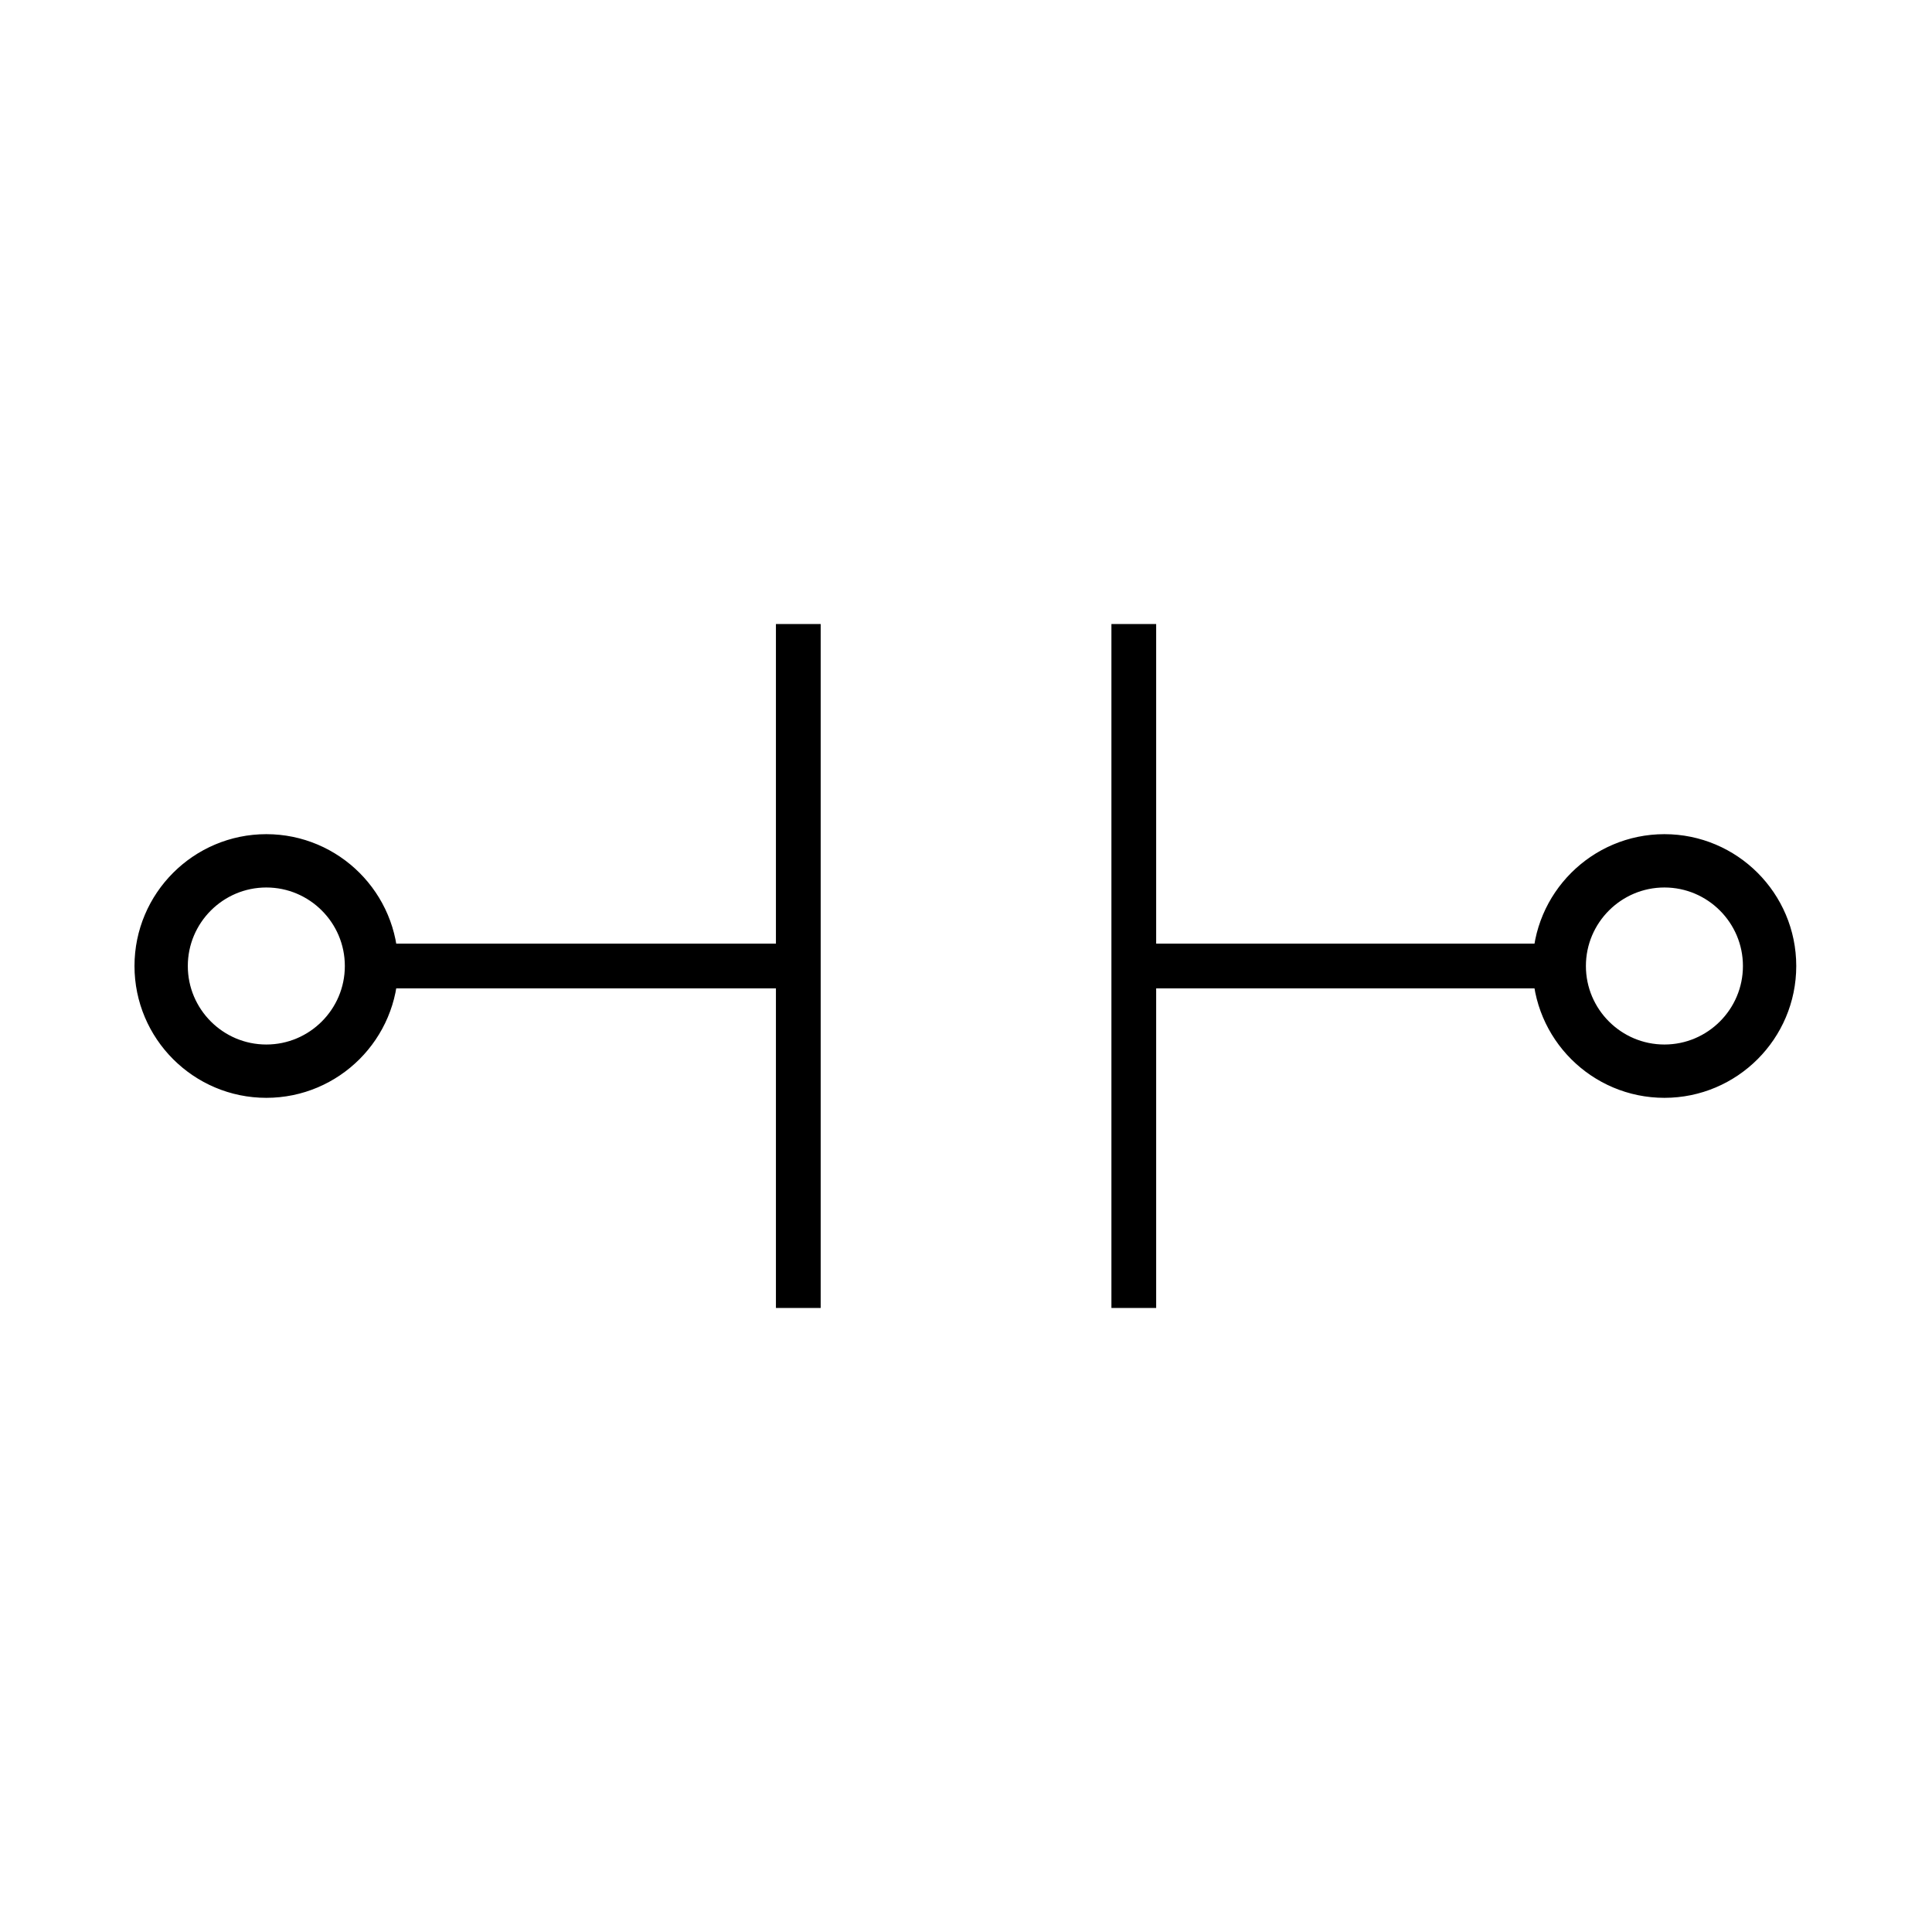
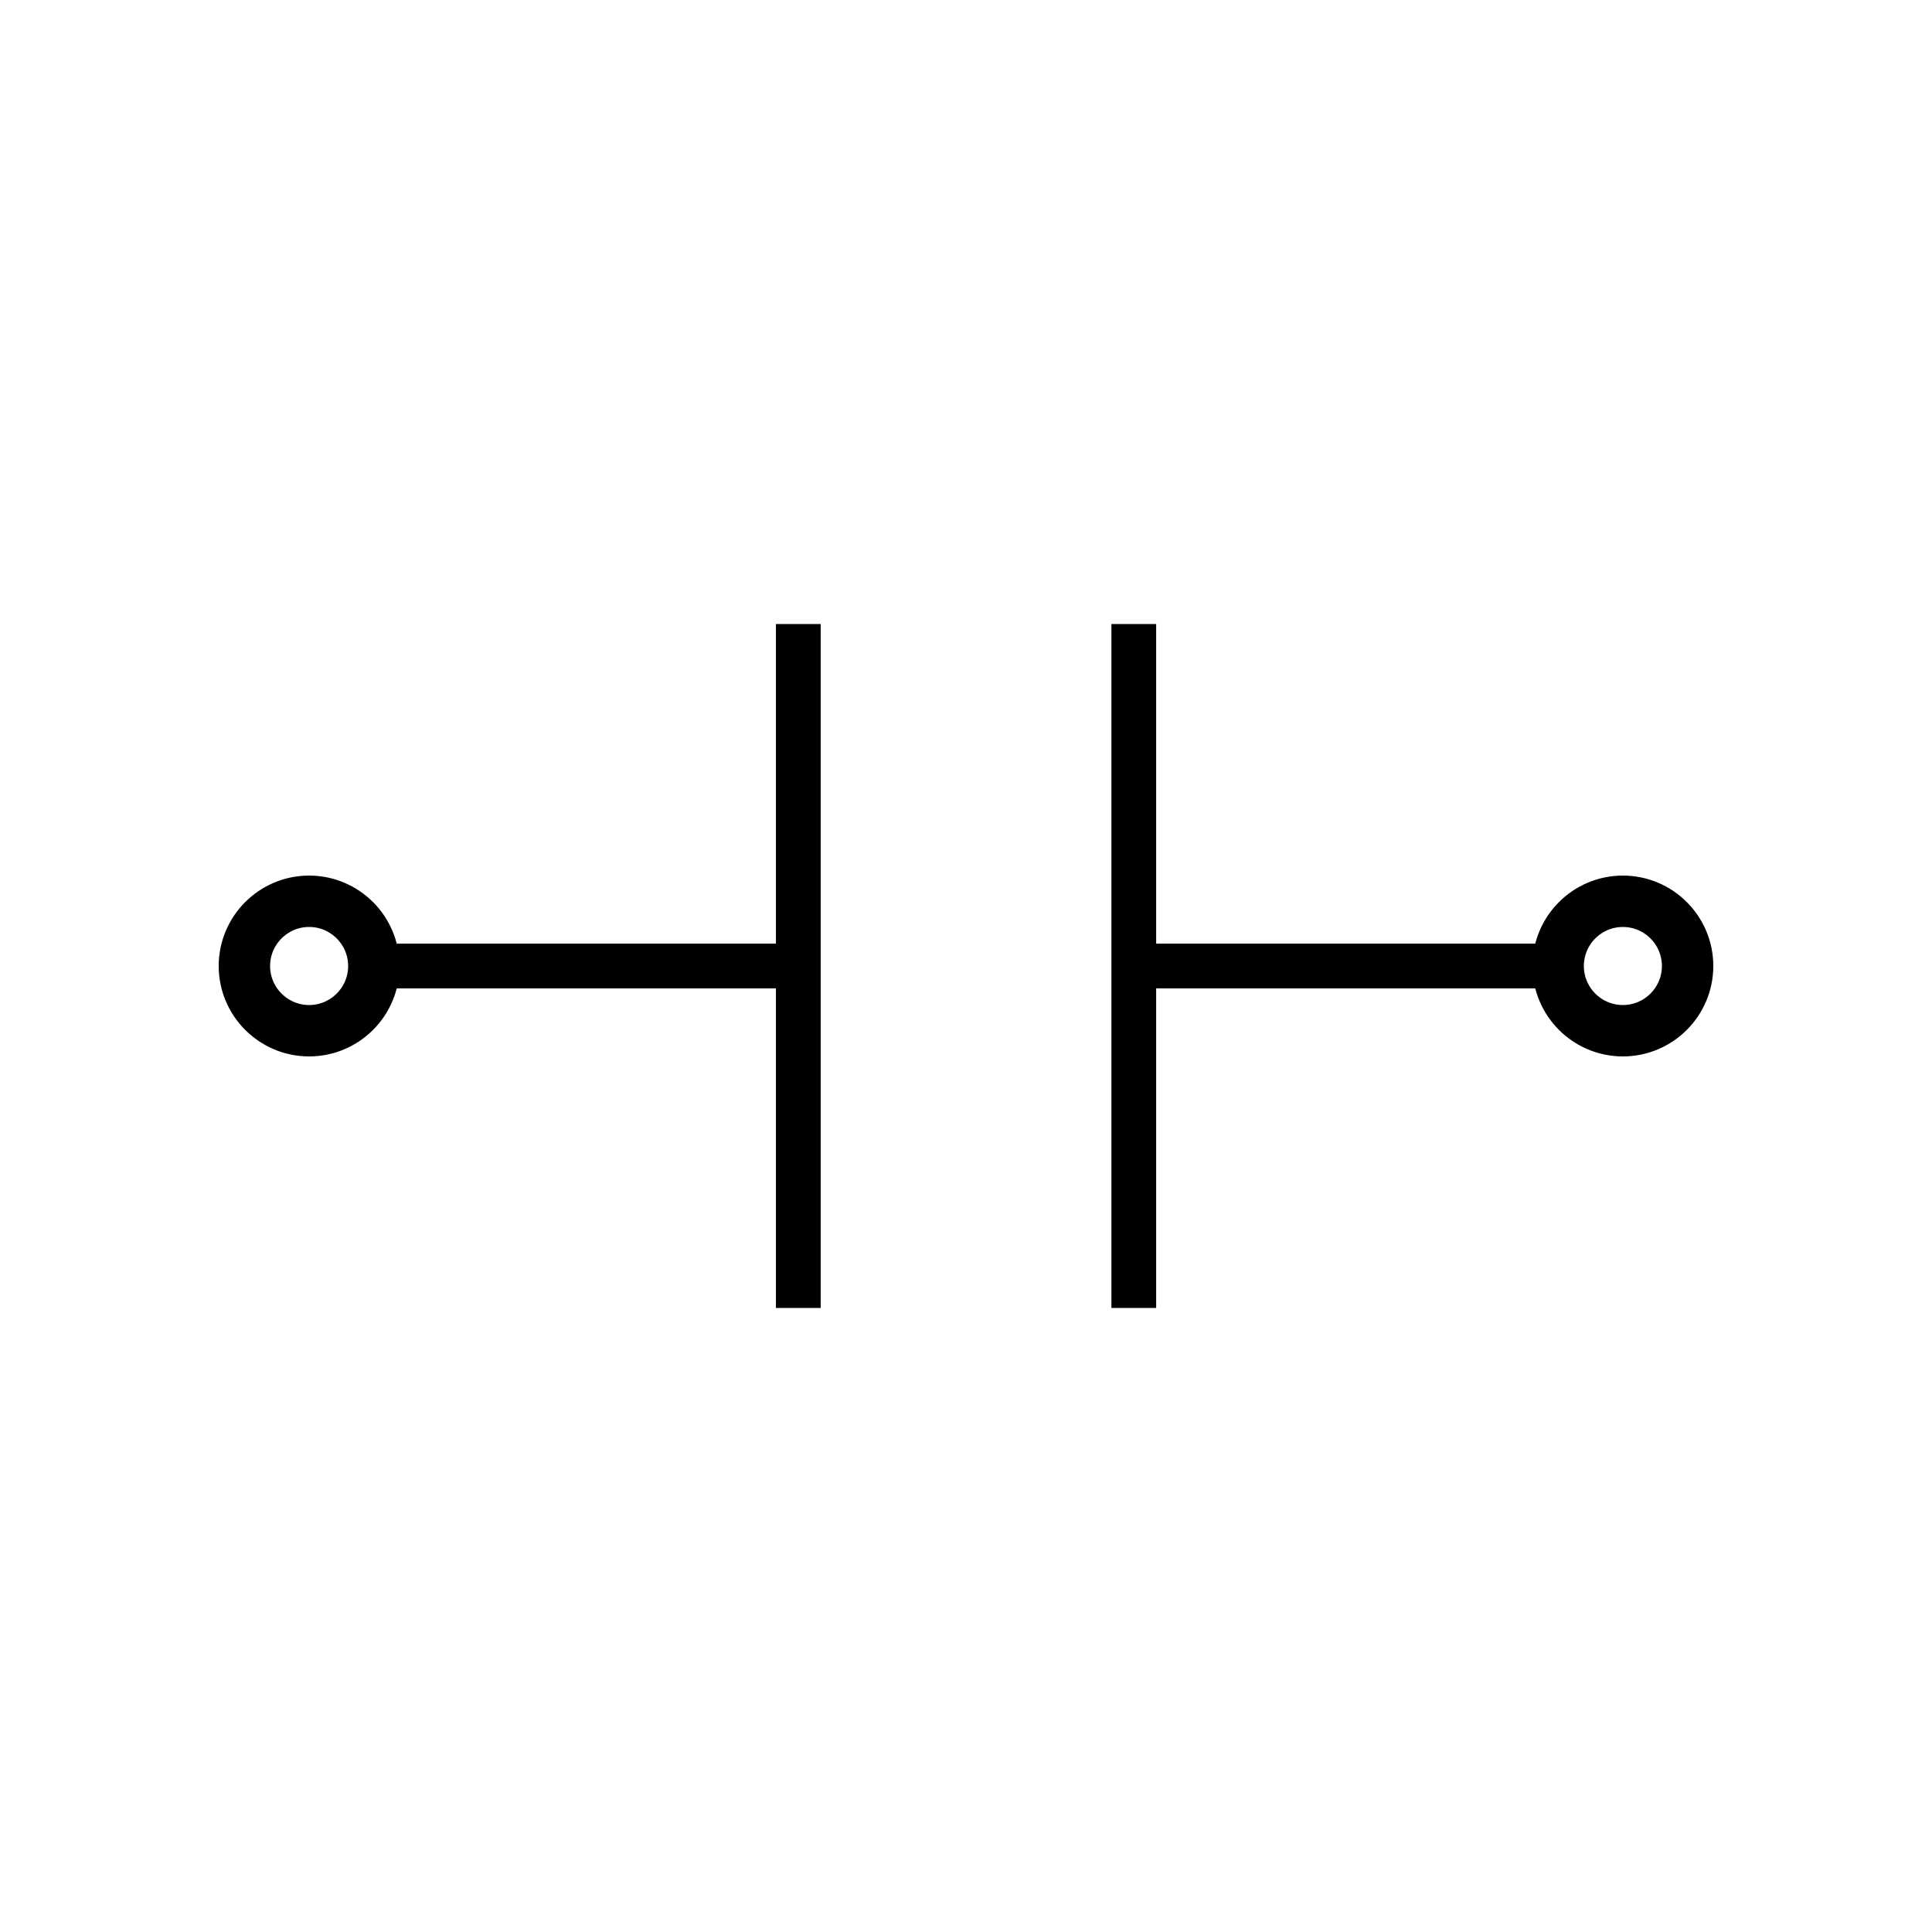
<svg xmlns="http://www.w3.org/2000/svg" version="1.1" width="200" height="200" viewBox="0 0 200 200" xml:space="preserve">
  <defs>
</defs>
  <g transform="matrix(1 0 0 1 100 100)" id="4fb807c7-9126-4af2-8bf9-f657ab04eeba">
    <rect style="stroke: none; stroke-width: 1; stroke-dasharray: none; stroke-linecap: butt; stroke-dashoffset: 0; stroke-linejoin: miter; stroke-miterlimit: 4; fill: rgb(255,255,255); fill-rule: nonzero; opacity: 1;" vector-effect="non-scaling-stroke" x="-100" y="-100" rx="0" ry="0" width="200" height="200" />
  </g>
  <g transform="matrix(0 0 0 0 0 0)" id="193412cc-88cf-4d89-ae80-60221efdb723">
</g>
-   <g transform="matrix(-0.26 0 0 -0.26 172.3 100)">
-     <path style="stroke: rgb(0,0,0); stroke-width: 5; stroke-dasharray: none; stroke-linecap: butt; stroke-dashoffset: 0; stroke-linejoin: miter; stroke-miterlimit: 4; fill: rgb(0,0,0); fill-rule: nonzero; opacity: 1;" vector-effect="non-scaling-stroke" transform=" translate(-50, -50)" d="M 50 92.875 C 26.358 92.875 7.125 73.642 7.125 50 C 7.125 26.358 26.358 7.125 50 7.125 C 73.642 7.125 92.875 26.358 92.875 50 C 92.875 73.642 73.642 92.875 50 92.875 z M 50 9.125 C 27.461 9.125 9.125 27.461 9.125 50 C 9.125 72.538 27.461 90.875 50 90.875 C 72.538 90.875 90.875 72.538 90.875 50 C 90.875 27.461 72.538 9.125 50 9.125 z" stroke-linecap="round" />
-   </g>
  <g transform="matrix(-0.65 0 0 -0.07 140.84 100)" id="ddd2e0c7-a766-43b9-9f04-cb4a169bfcdf">
    <rect style="stroke: rgb(0,0,0); stroke-width: 0; stroke-dasharray: none; stroke-linecap: butt; stroke-dashoffset: 0; stroke-linejoin: miter; stroke-miterlimit: 4; fill: rgb(0,0,0); fill-rule: nonzero; opacity: 1;" vector-effect="non-scaling-stroke" x="-33.085" y="-33.085" rx="0" ry="0" width="66.17" height="66.17" />
  </g>
  <g transform="matrix(0.65 0 0 0.07 59.03 100)" id="ddd2e0c7-a766-43b9-9f04-cb4a169bfcdf">
    <rect style="stroke: rgb(0,0,0); stroke-width: 0; stroke-dasharray: none; stroke-linecap: butt; stroke-dashoffset: 0; stroke-linejoin: miter; stroke-miterlimit: 4; fill: rgb(0,0,0); fill-rule: nonzero; opacity: 1;" vector-effect="non-scaling-stroke" x="-33.085" y="-33.085" rx="0" ry="0" width="66.17" height="66.17" />
  </g>
-   <g transform="matrix(0.26 0 0 0.26 27.57 100)">
+   <g transform="matrix(0 0.16 -0.16 0 168 100)">
+     <path style="stroke: rgb(0,0,0); stroke-width: 5; stroke-dasharray: none; stroke-linecap: butt; stroke-dashoffset: 0; stroke-linejoin: miter; stroke-miterlimit: 4; fill: rgb(0,0,0); fill-rule: nonzero; opacity: 1;" vector-effect="non-scaling-stroke" transform=" translate(-50, -50)" d="M 50 92.875 C 26.358 92.875 7.125 73.642 7.125 50 C 7.125 26.358 26.358 7.125 50 7.125 C 73.642 7.125 92.875 26.358 92.875 50 C 92.875 73.642 73.642 92.875 50 92.875 z M 50 9.125 C 27.461 9.125 9.125 27.461 9.125 50 C 9.125 72.538 27.461 90.875 50 90.875 C 72.538 90.875 90.875 72.538 90.875 50 C 90.875 27.461 72.538 9.125 50 9.125 z" stroke-linecap="round" />
+   </g>
+   <g transform="matrix(0 0.16 -0.16 0 32 100)">
    <path style="stroke: rgb(0,0,0); stroke-width: 5; stroke-dasharray: none; stroke-linecap: butt; stroke-dashoffset: 0; stroke-linejoin: miter; stroke-miterlimit: 4; fill: rgb(0,0,0); fill-rule: nonzero; opacity: 1;" vector-effect="non-scaling-stroke" transform=" translate(-50, -50)" d="M 50 92.875 C 26.358 92.875 7.125 73.642 7.125 50 C 7.125 26.358 26.358 7.125 50 7.125 C 73.642 7.125 92.875 26.358 92.875 50 C 92.875 73.642 73.642 92.875 50 92.875 z M 50 9.125 C 27.461 9.125 9.125 27.461 9.125 50 C 9.125 72.538 27.461 90.875 50 90.875 C 72.538 90.875 90.875 72.538 90.875 50 C 90.875 27.461 72.538 9.125 50 9.125 z" stroke-linecap="round" />
  </g>
  <g transform="matrix(0 -1.07 0.07 0 117.37 100)" id="ddd2e0c7-a766-43b9-9f04-cb4a169bfcdf">
    <rect style="stroke: rgb(0,0,0); stroke-width: 0; stroke-dasharray: none; stroke-linecap: butt; stroke-dashoffset: 0; stroke-linejoin: miter; stroke-miterlimit: 4; fill: rgb(0,0,0); fill-rule: nonzero; opacity: 1;" vector-effect="non-scaling-stroke" x="-33.085" y="-33.085" rx="0" ry="0" width="66.17" height="66.17" />
  </g>
  <g transform="matrix(0 -1.07 0.07 0 82.64 100)" id="ddd2e0c7-a766-43b9-9f04-cb4a169bfcdf">
    <rect style="stroke: rgb(0,0,0); stroke-width: 0; stroke-dasharray: none; stroke-linecap: butt; stroke-dashoffset: 0; stroke-linejoin: miter; stroke-miterlimit: 4; fill: rgb(0,0,0); fill-rule: nonzero; opacity: 1;" vector-effect="non-scaling-stroke" x="-33.085" y="-33.085" rx="0" ry="0" width="66.17" height="66.17" />
  </g>
</svg>
